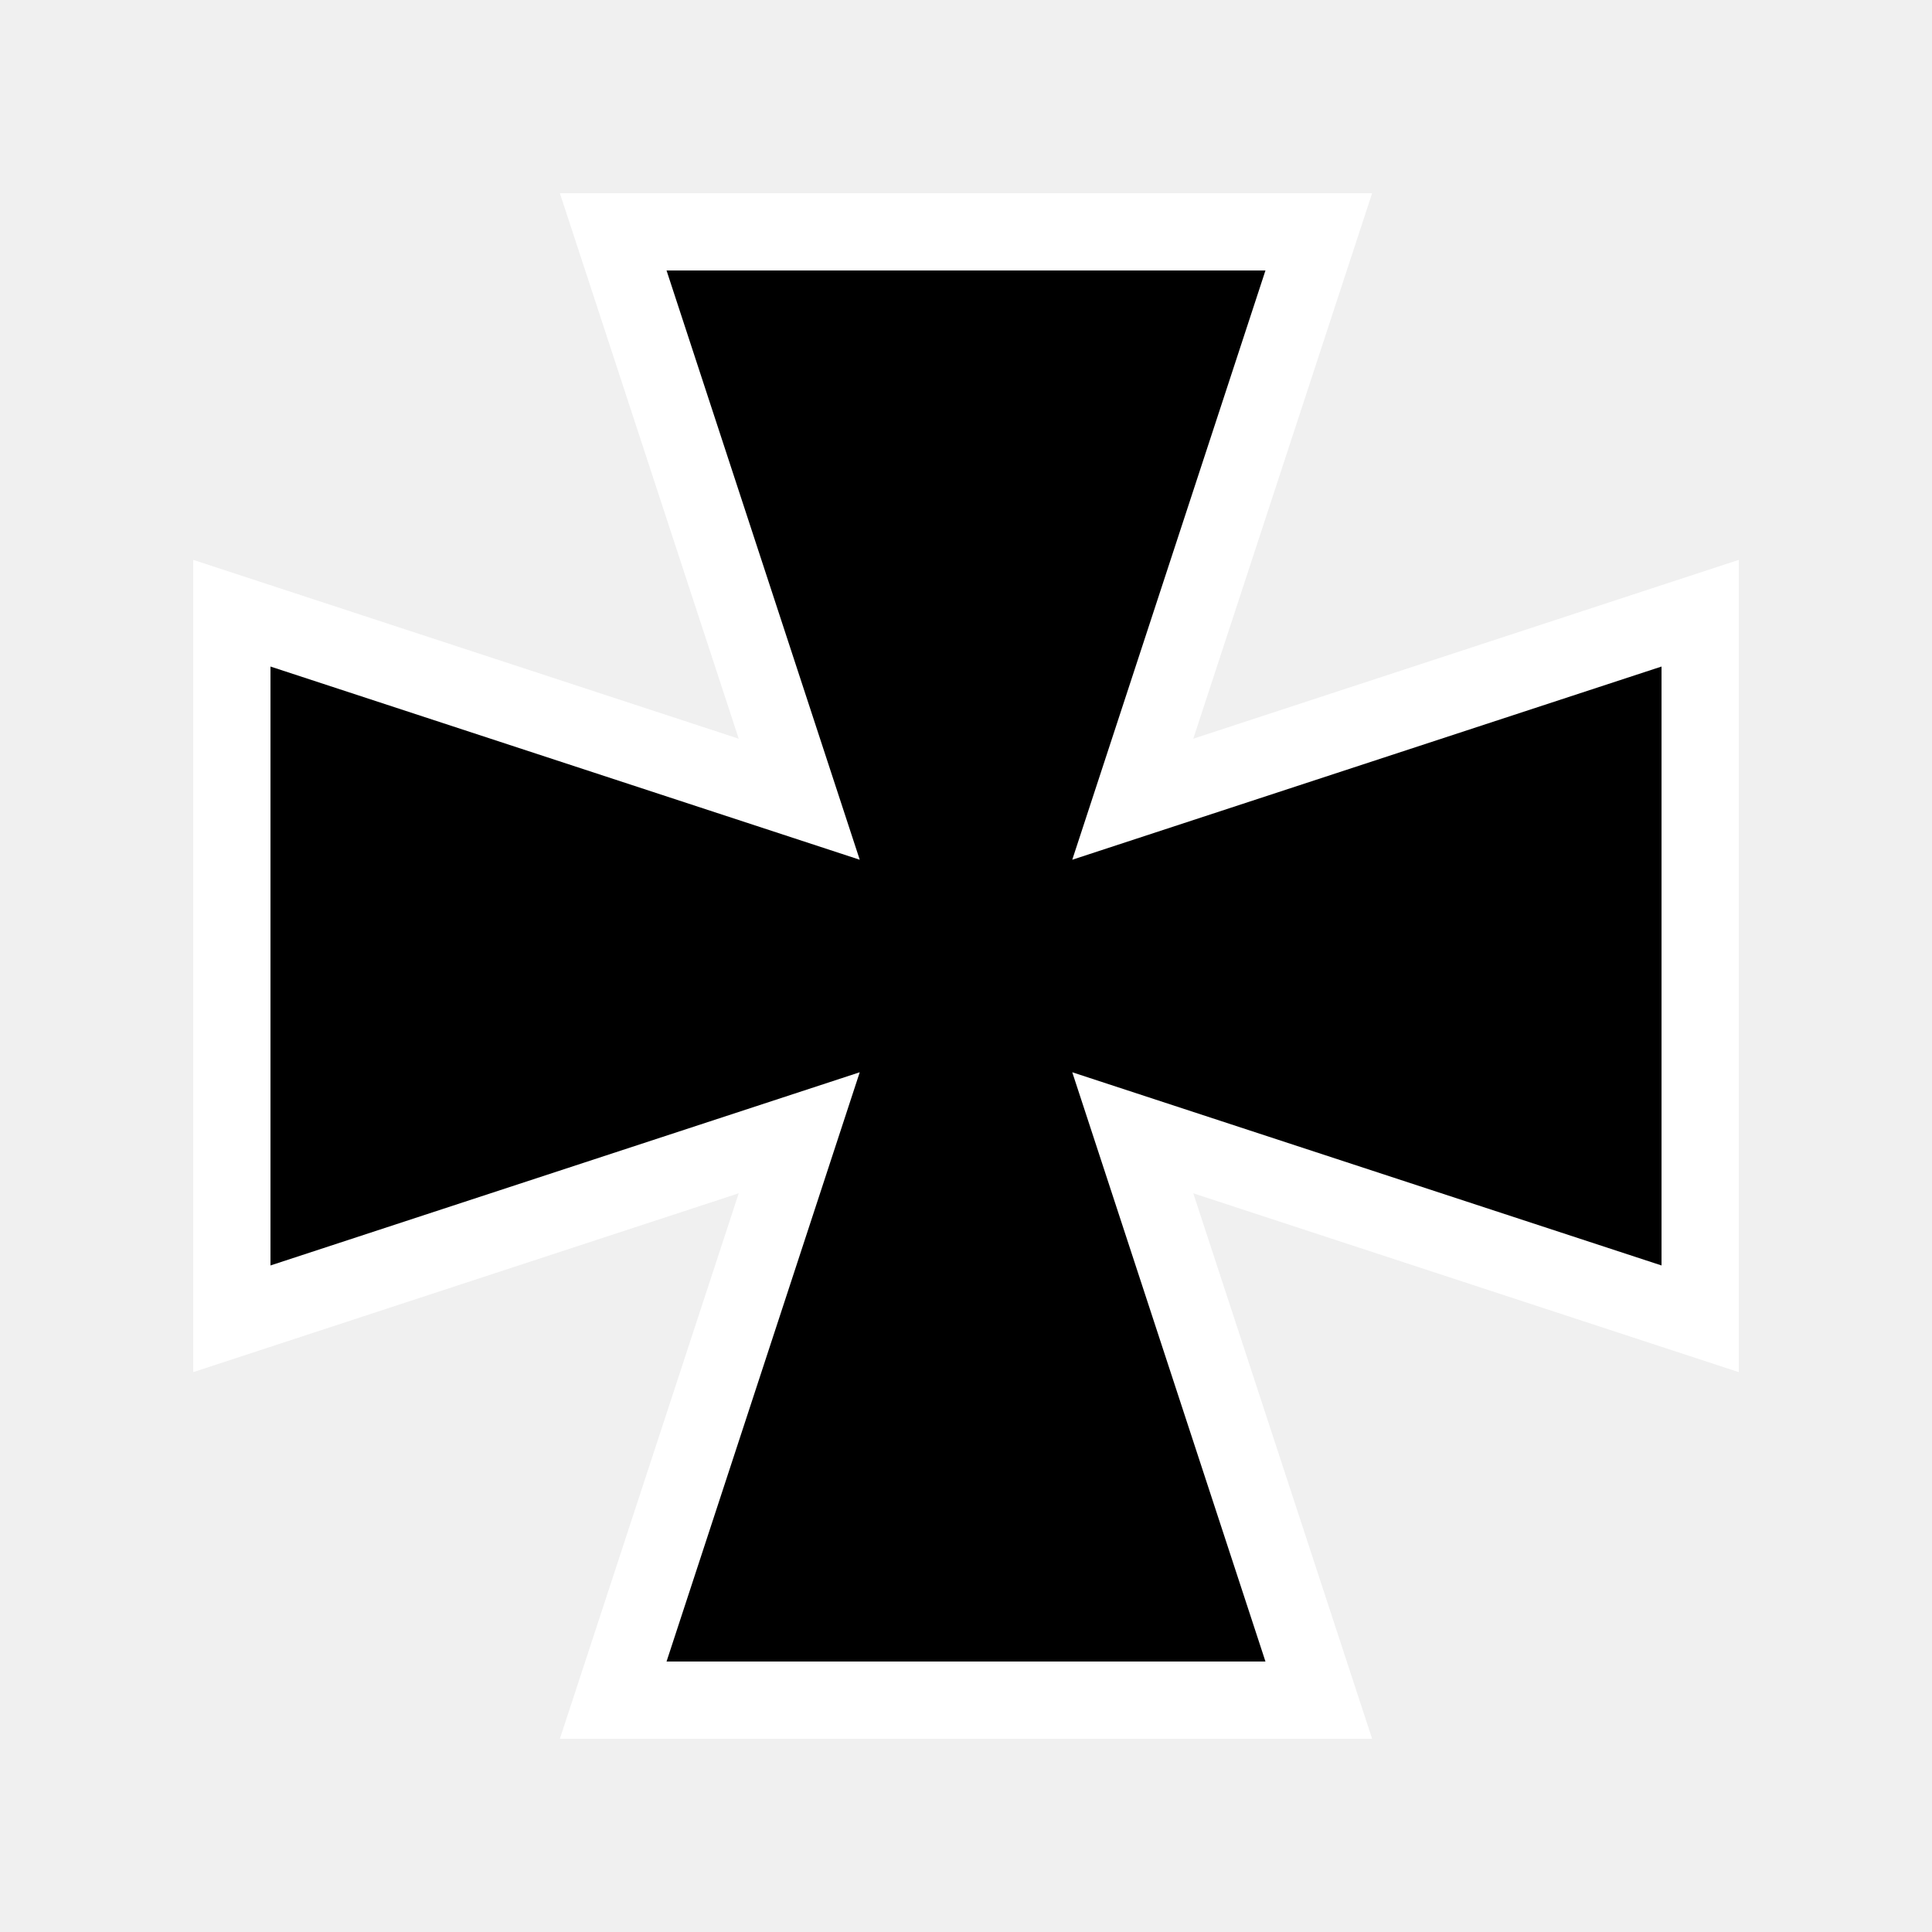
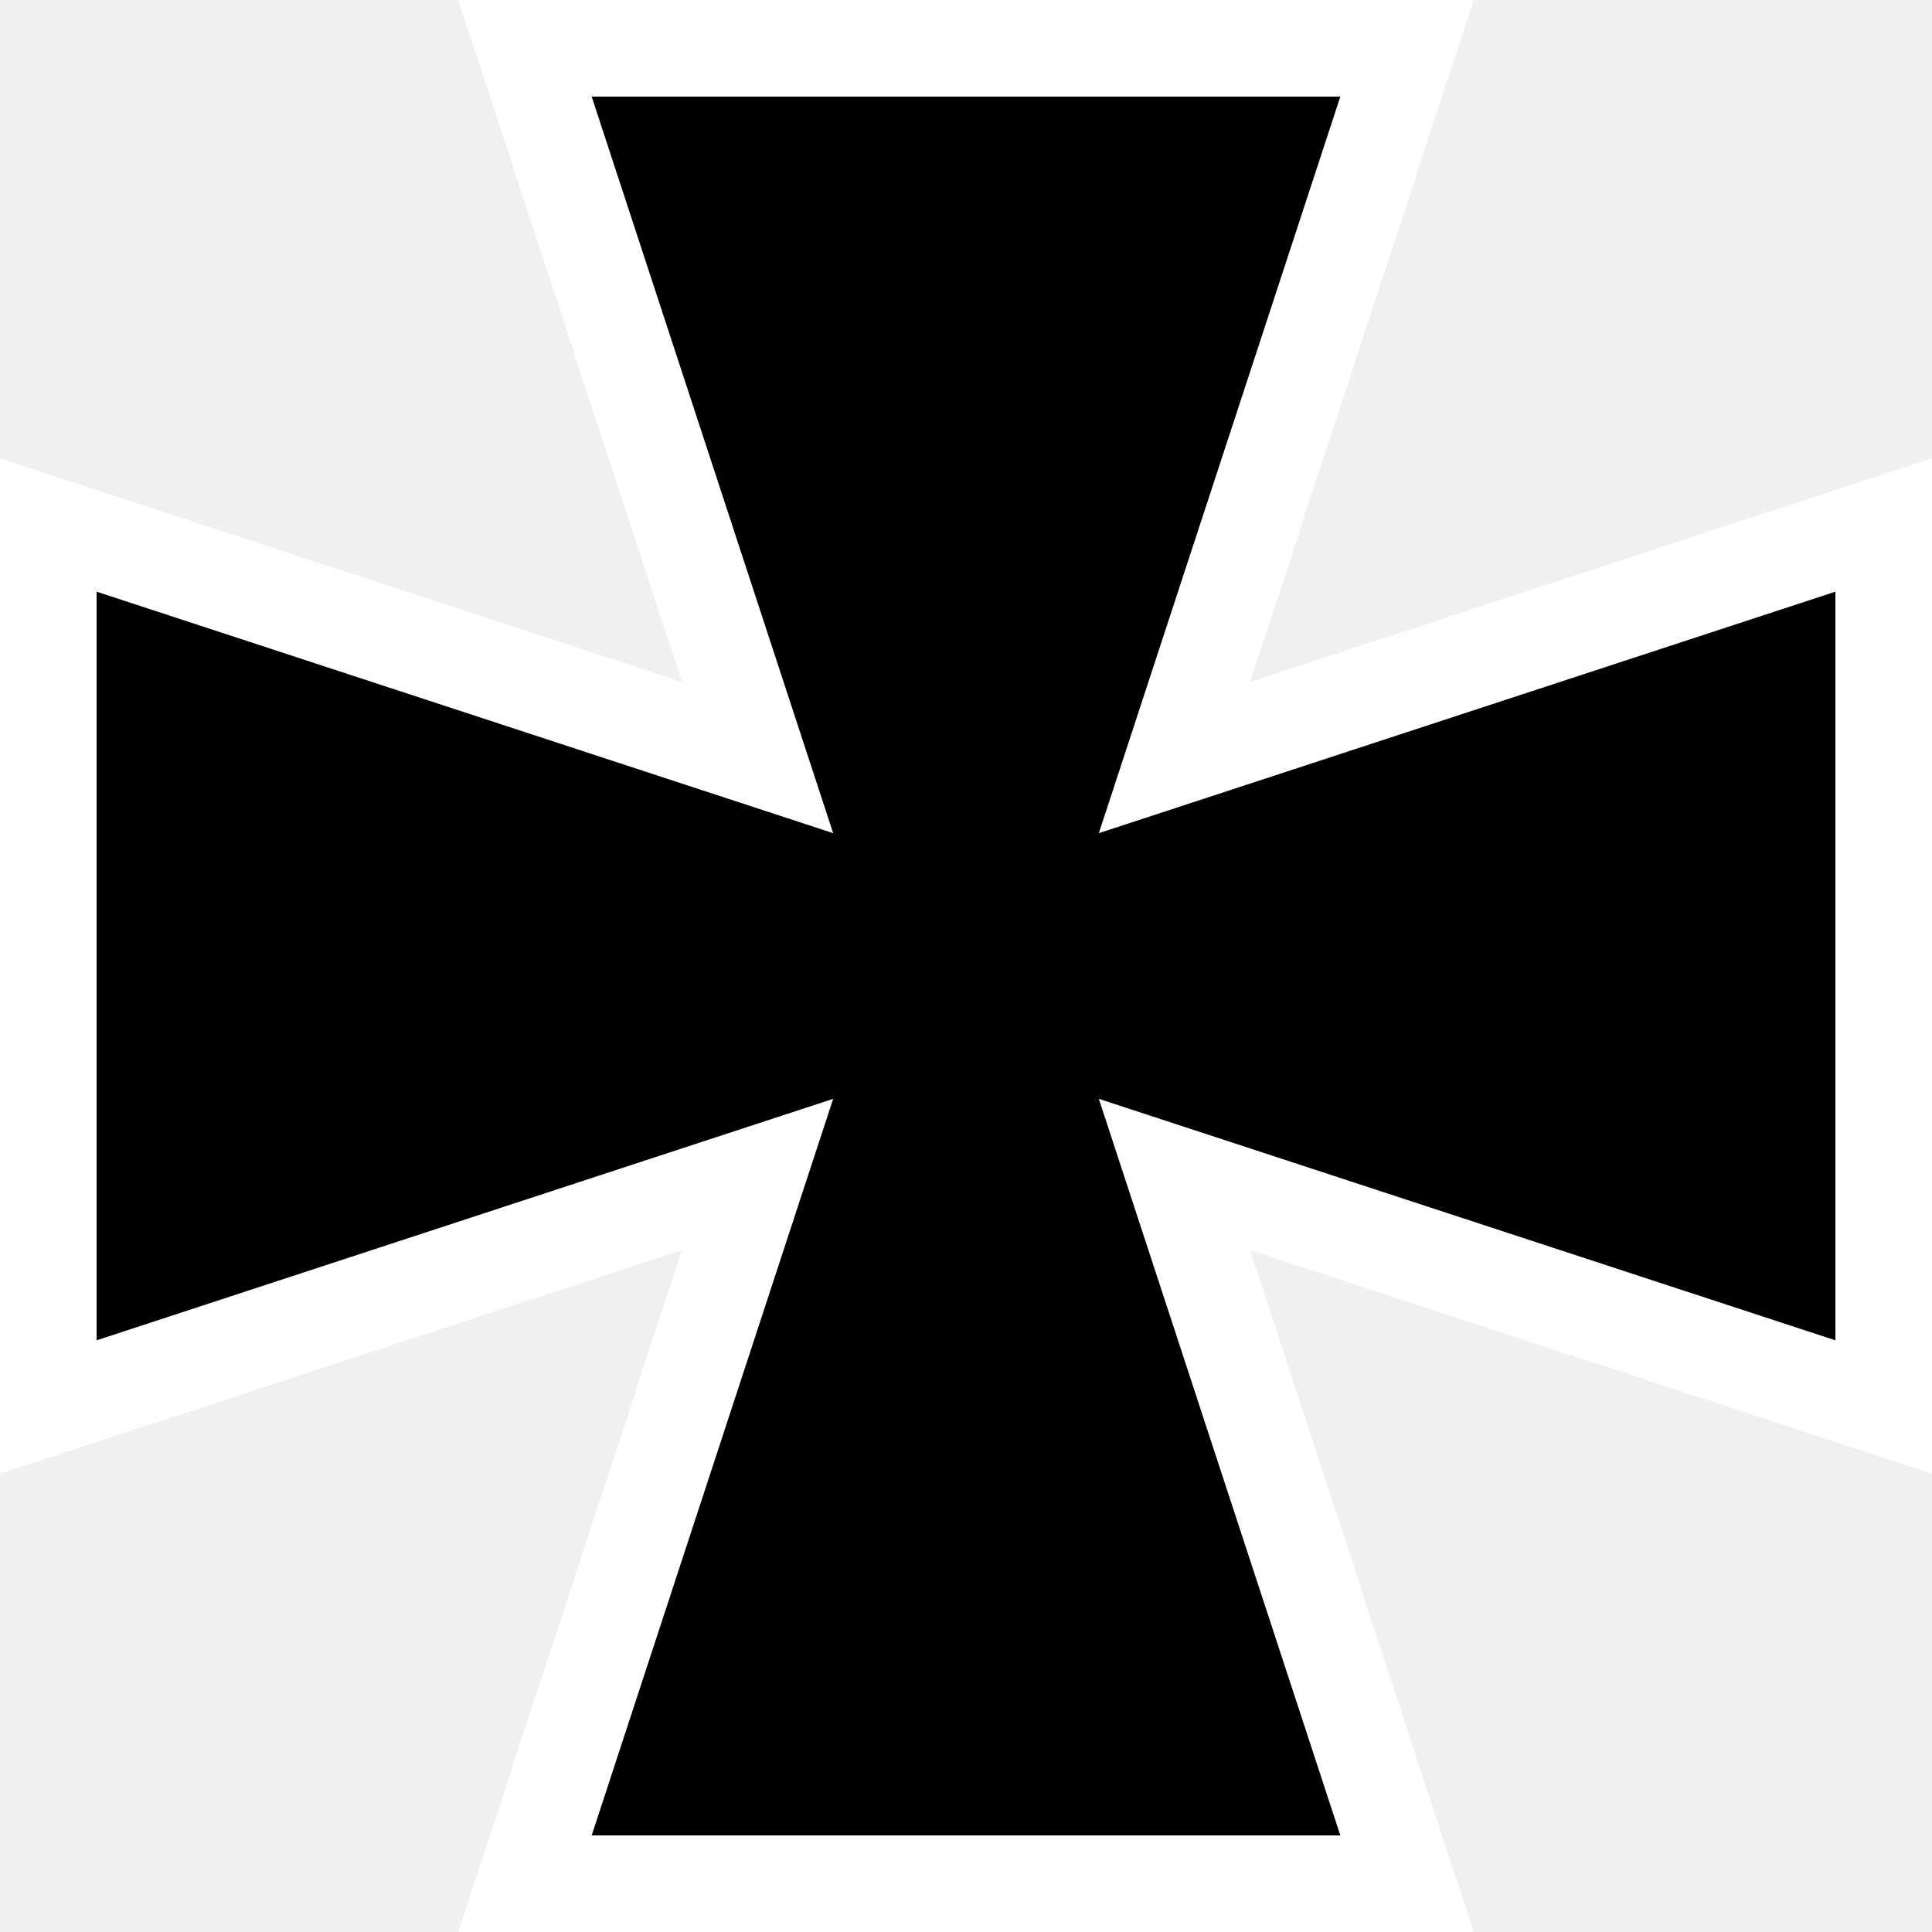
- <svg xmlns="http://www.w3.org/2000/svg" viewBox="0 0 100 100">
+ <svg xmlns="http://www.w3.org/2000/svg" viewBox="10 10 80 80">
  <path fill="#ffffff" d="M28.979 10 L71.021 10 L61.763 38.237 L90 28.979 L90 71.021 L61.763 61.763 L71.021 90 L28.979 90 L38.237 61.763 L10 71.021 L10 28.979 L38.237 38.237Z" />
  <path fill="#000000" d="M34.5 14 L65.5 14 L55.5 44.5 L86 34.5 L86 65.5 L55.5 55.5 L65.5 86 L34.5 86 L44.5 55.5 L14 65.5 L14 34.5 L44.5 44.5Z" />
</svg>
